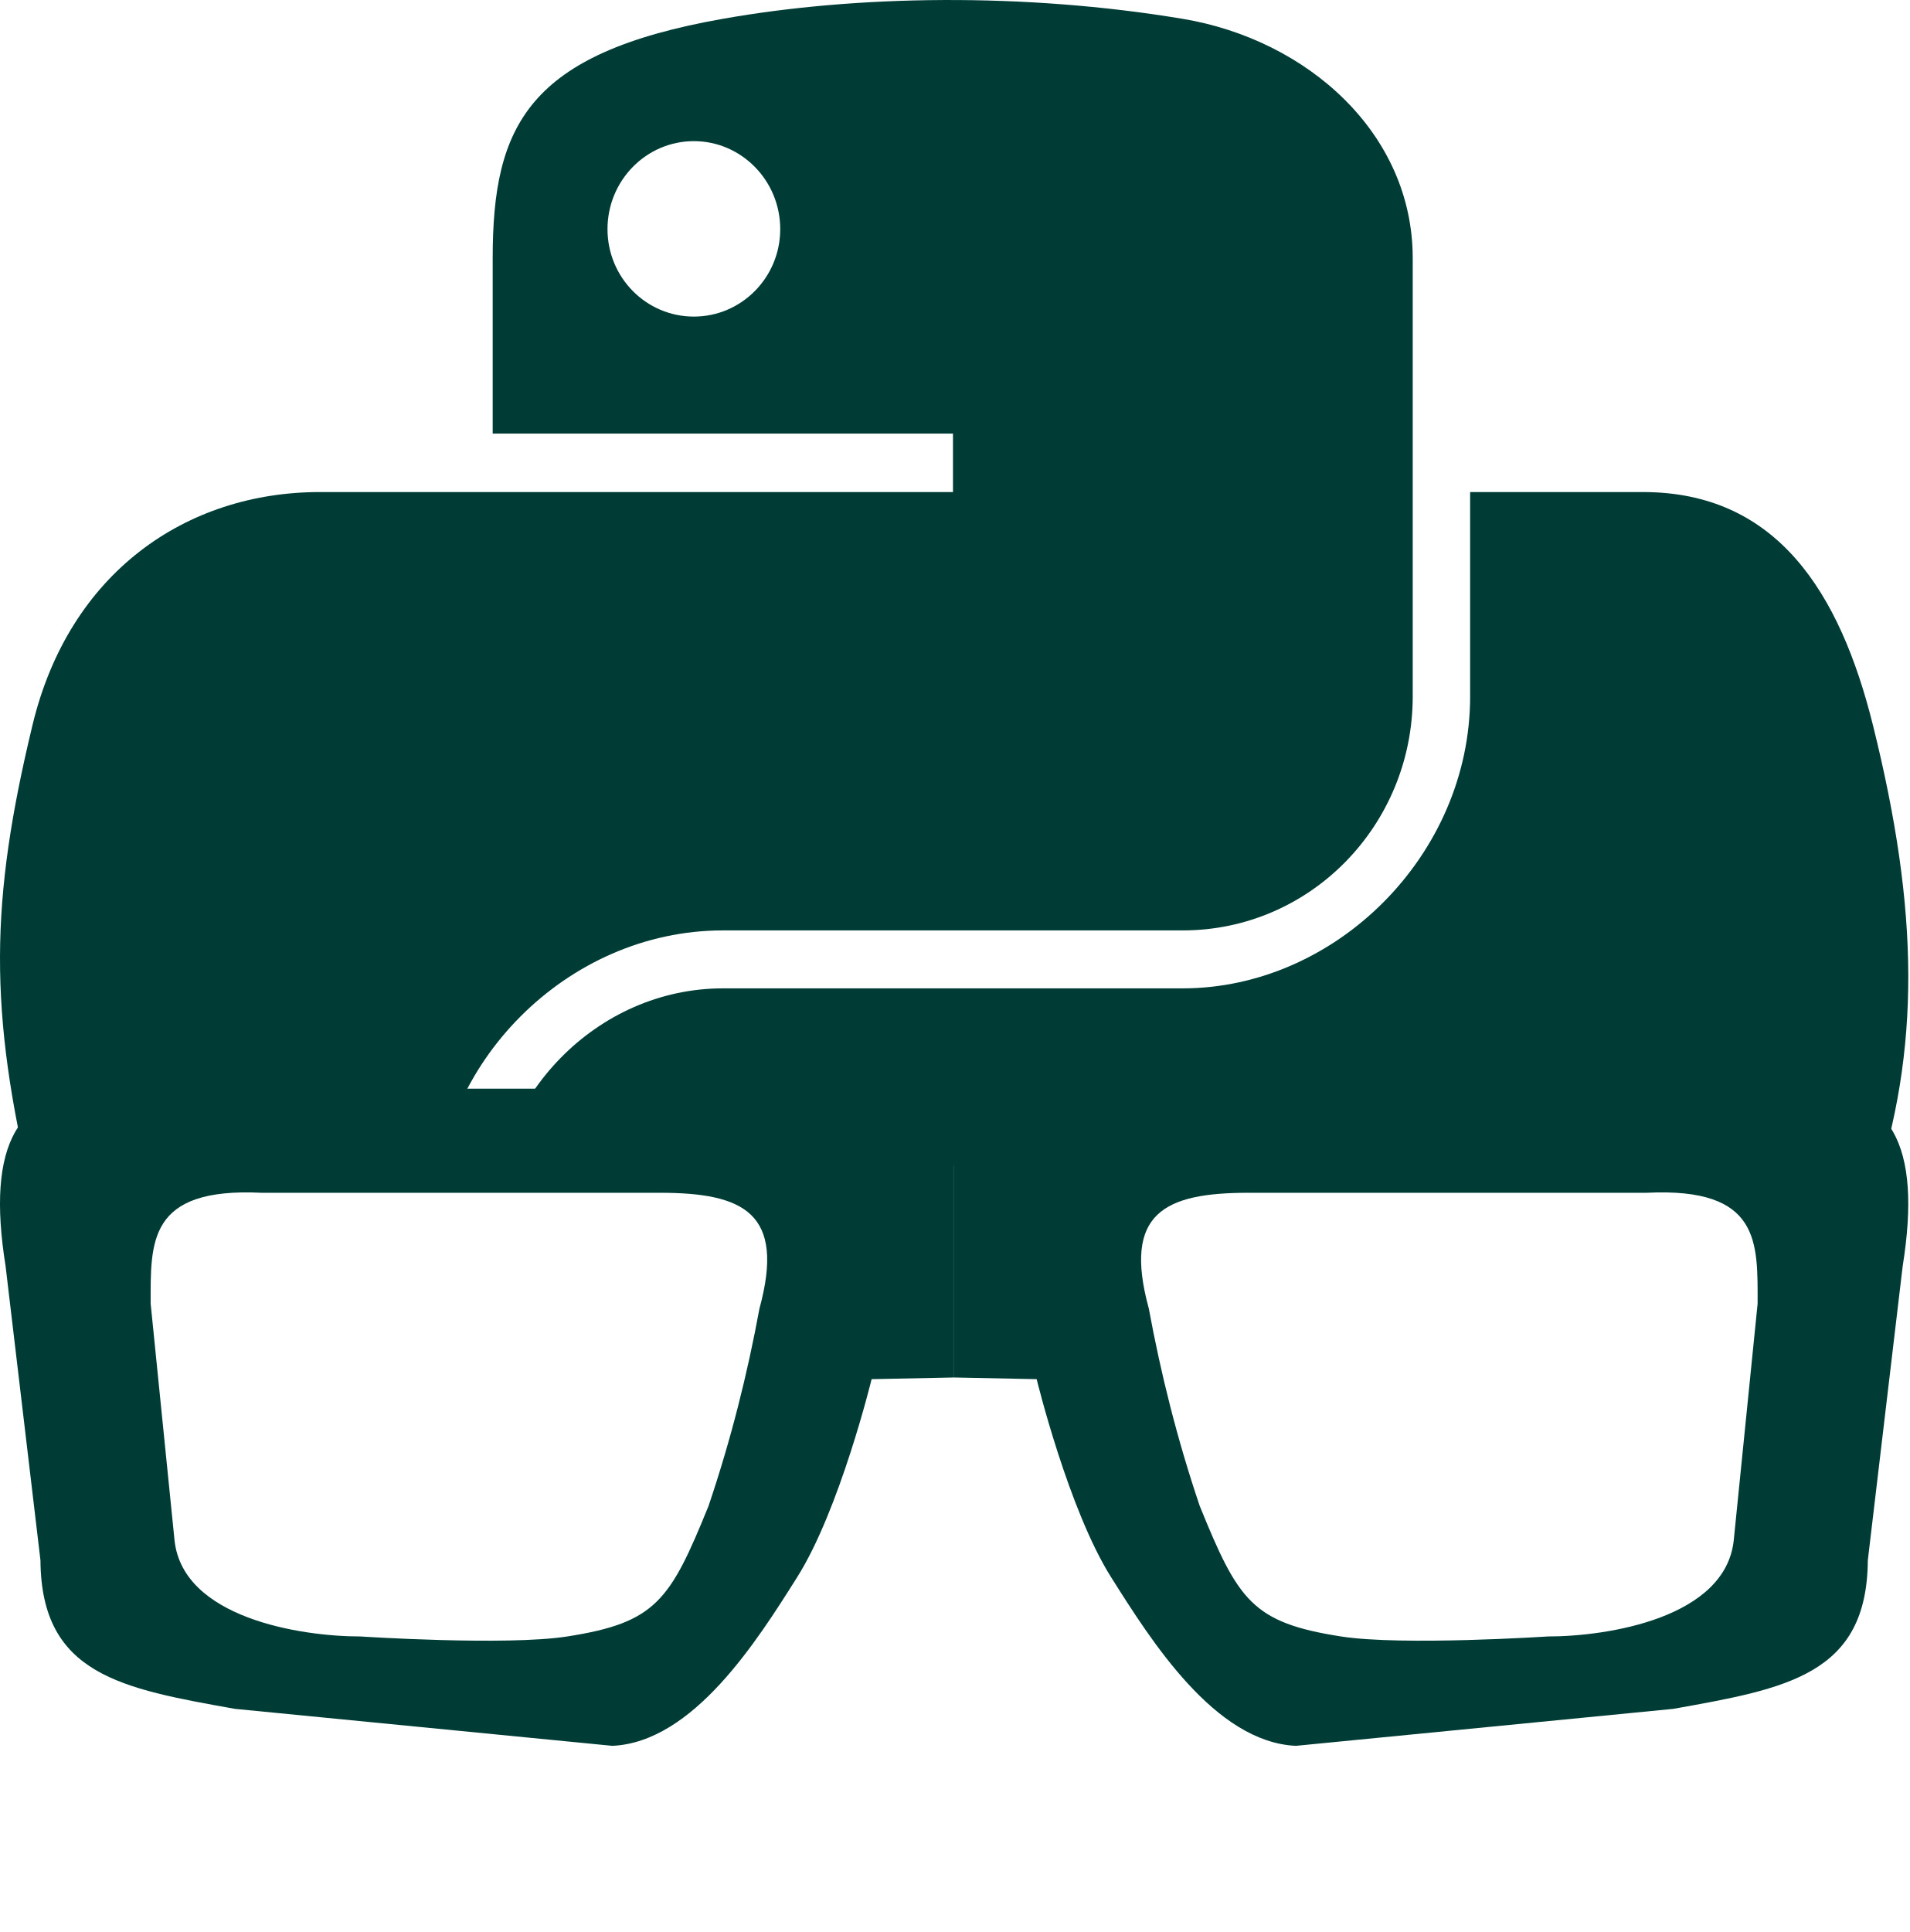
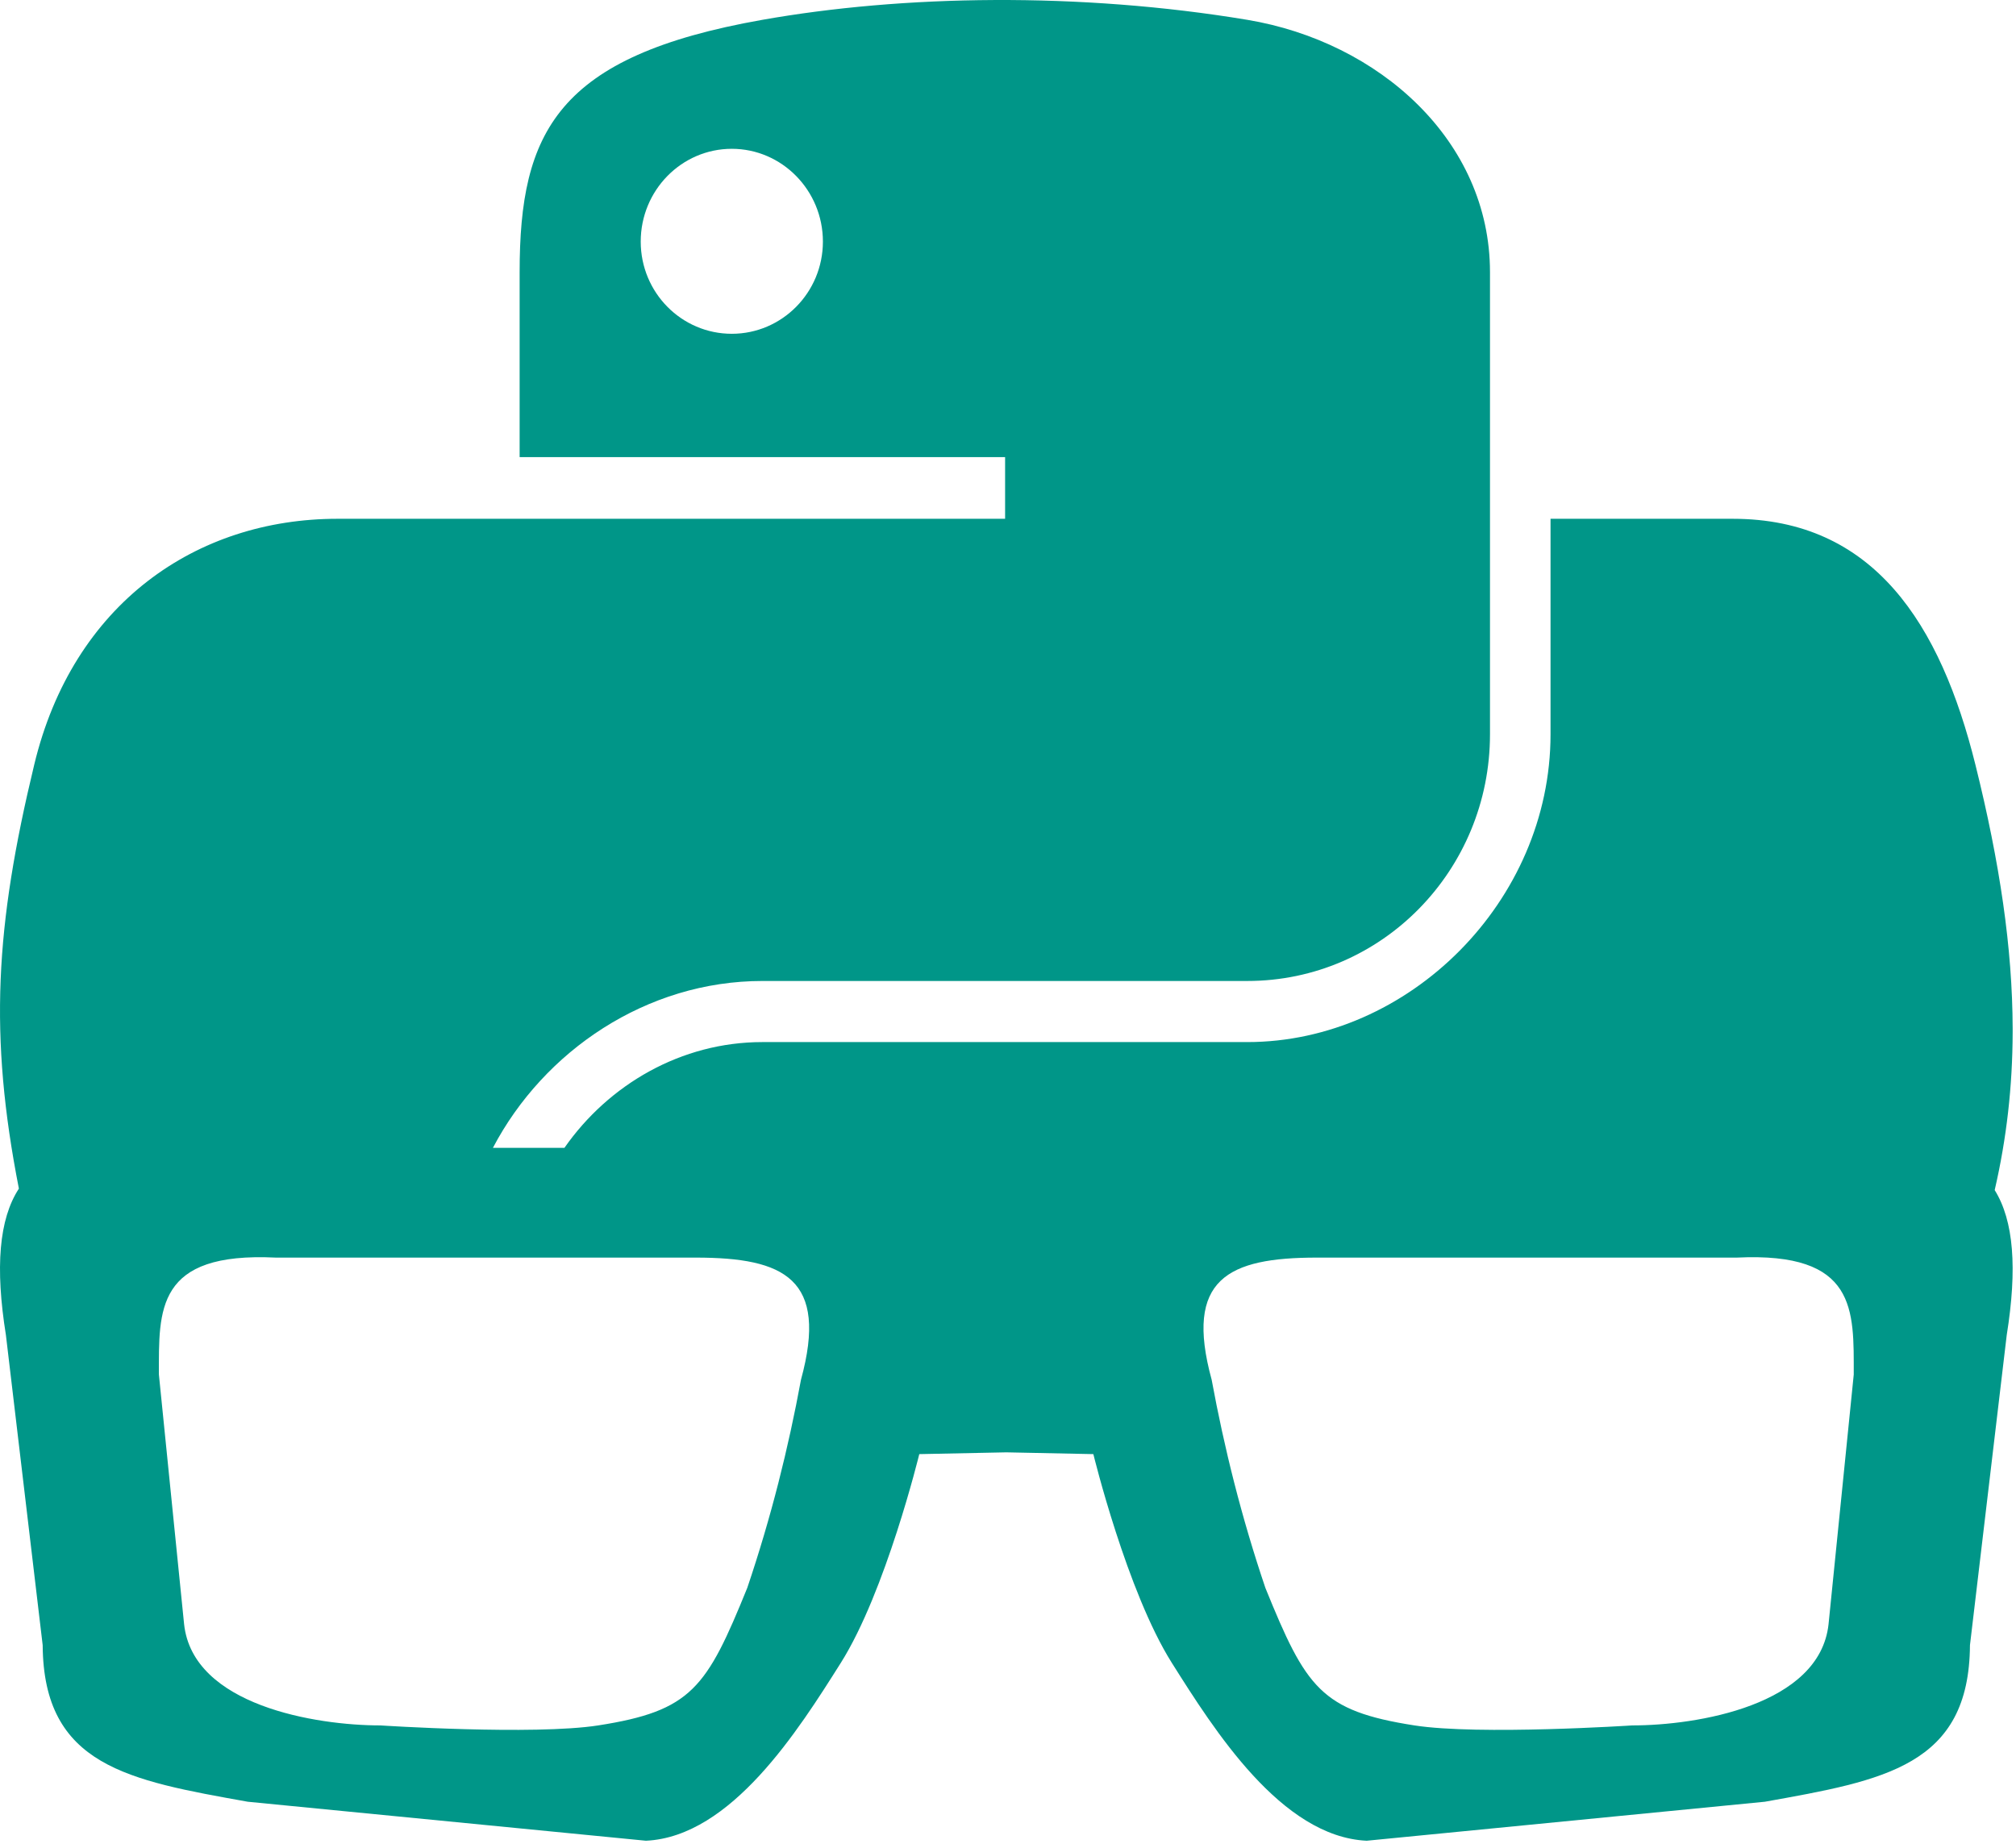
- <svg xmlns="http://www.w3.org/2000/svg" width="341px" height="345px" version="1.1" xml:space="preserve" style="fill-rule:evenodd;clip-rule:evenodd;stroke-linejoin:round;stroke-miterlimit:2;">
-   <g transform="matrix(1,0,0,1,-209.586,-1131.12)">
-     <g transform="matrix(0.703704,0,0,0.703704,0,907)">
-       <g id="Hair" transform="matrix(1.63778,0,0,1.63778,-344.4,-93.1763)">
-         <clipPath id="_clip1">
-           <rect x="392.137" y="251.355" width="295.727" height="180.631" />
-         </clipPath>
-         <g clip-path="url(#_clip1)">
-           <g id="path1948" transform="matrix(2.66034,0,0,2.66034,377.262,234.337)">
-             <path d="M60.51,6.398C55.927,6.419 51.549,6.81 47.698,7.492C36.351,9.496 34.291,13.692 34.291,21.429L34.291,31.648L61.104,31.648L61.104,35.054L24.229,35.054C16.436,35.054 9.613,39.738 7.479,48.648C5.017,58.861 4.908,65.234 7.479,75.898C9.385,83.836 13.936,89.492 21.729,89.492L30.948,89.492L30.948,77.242C30.948,68.392 38.605,60.585 47.698,60.585L74.479,60.585C81.934,60.585 87.885,54.447 87.885,46.96L87.885,21.429C87.885,14.163 81.755,8.704 74.479,7.492C69.873,6.725 65.094,6.377 60.51,6.398ZM46.01,14.617C48.78,14.617 51.041,16.915 51.041,19.742C51.041,22.558 48.78,24.835 46.01,24.835C43.231,24.835 40.979,22.558 40.979,19.742C40.979,16.915 43.231,14.617 46.01,14.617Z" style="fill:rgb(0,60,54);fill-rule:nonzero;" />
-           </g>
-           <g id="path1950" transform="matrix(2.66034,0,0,2.66034,377.262,234.337)">
-             <path d="M91.229,35.054L91.229,46.96C91.229,56.191 83.403,63.96 74.479,63.96L47.698,63.96C40.362,63.96 34.291,70.239 34.291,77.585L34.291,103.117C34.291,110.383 40.61,114.657 47.698,116.742C56.185,119.237 64.324,119.688 74.479,116.742C81.229,114.787 87.885,110.854 87.885,103.117L87.885,92.898L61.104,92.898L61.104,89.492L101.291,89.492C109.084,89.492 111.988,84.056 114.698,75.898C117.497,67.499 117.378,59.422 114.698,48.648C112.772,40.891 109.094,35.054 101.291,35.054L91.229,35.054ZM76.166,99.71C78.946,99.71 81.198,101.988 81.198,104.804C81.198,107.631 78.946,109.929 76.166,109.929C73.397,109.929 71.135,107.631 71.135,104.804C71.135,101.988 73.397,99.71 76.166,99.71Z" style="fill:rgb(0,60,54);fill-rule:nonzero;" />
-           </g>
-         </g>
-       </g>
-     </g>
-     <g transform="matrix(0.703704,0,0,0.703704,0,907)">
-       <g id="Glasses" transform="matrix(1.42105,0,0,1.42105,-227.368,-19.1277)">
-         <g>
-           <path d="M540,431.986L540,483.559L525.261,483.86C525.261,483.86 519.587,507.147 511.962,519.231C504.83,530.534 493.444,548.657 478.973,549.339L411.538,542.733C391.346,539.119 376.945,536.668 376.813,516.215L370.587,463.696C367.097,441.887 372.633,431.986 388.749,431.986L540,431.986ZM505.227,471.261C509.9,454.168 502.432,450.577 487.416,450.577L416.302,450.577C395.929,449.588 396.494,459.452 396.494,470.384L400.762,512.671C402.259,526.428 423.069,529.808 434.001,529.808C434.001,529.808 459.963,531.509 470.89,529.808C486.723,527.343 489.255,523.443 496.131,506.515C500.187,494.527 503.099,482.803 505.227,471.261Z" style="fill:rgb(0,60,54);" />
-         </g>
-         <g id="Mitad-gafa" transform="matrix(-1,0,0,1,1080,0)">
-           <path d="M540,431.986L540,483.559L525.261,483.86C525.261,483.86 519.587,507.147 511.962,519.231C504.83,530.534 493.444,548.657 478.973,549.339L411.538,542.733C391.346,539.119 376.945,536.668 376.813,516.215L370.587,463.696C367.097,441.887 372.633,431.986 388.749,431.986L540,431.986ZM505.227,471.261C509.9,454.168 502.432,450.577 487.416,450.577L416.302,450.577C395.929,449.588 396.494,459.452 396.494,470.384L400.762,512.671C402.259,526.428 423.069,529.808 434.001,529.808C434.001,529.808 459.963,531.509 470.89,529.808C486.723,527.343 489.255,523.443 496.131,506.515C500.187,494.527 503.099,482.803 505.227,471.261Z" style="fill:rgb(0,60,54);" />
-         </g>
-       </g>
+ <svg xmlns="http://www.w3.org/2000/svg" width="100%" height="100%" viewBox="0 0 526 481" version="1.1" xml:space="preserve" style="fill-rule:evenodd;clip-rule:evenodd;stroke-linejoin:round;stroke-miterlimit:2;">
+   <g transform="matrix(1,0,0,1,-204.4364,-162.8346)">
+     <g transform="matrix(0.369775,0,0,0.369775,97.22526,67.06028)">
+       <path d="M999.994,1283.909L938.582,1285.163C938.582,1285.163 914.94,1382.192 883.169,1432.542C853.453,1479.638 806.011,1555.15 745.715,1557.992L464.737,1530.467C380.603,1515.408 320.599,1505.196 320.049,1419.975L294.108,1201.146C286.469,1153.412 289.208,1119.368 303.263,1097.804C282.04,989.369 286.568,912.808 314.057,798.776C341.32,684.948 428.486,625.108 528.044,625.108L999.134,625.108L999.134,581.595L656.589,581.595L656.589,451.044C656.589,352.202 682.906,298.597 827.868,272.995C877.065,264.282 932.996,259.287 991.545,259.019C1050.107,258.75 1111.16,263.196 1170.003,272.995C1262.956,288.479 1341.269,358.219 1341.269,451.044L1341.269,777.211C1341.269,872.86 1265.243,951.275 1170.003,951.275L827.868,951.275C746.244,951.275 673.678,1000.516 637.739,1069.021L688.198,1069.021C719.391,1024.328 770.614,994.391 827.868,994.391L1170.003,994.391C1284.01,994.391 1383.99,895.14 1383.99,777.211L1383.99,625.108L1512.535,625.108C1612.221,625.108 1659.208,699.678 1683.814,798.776C1700.987,867.815 1709.929,928.185 1710.064,984.754L1710.064,987.351C1709.972,1025.727 1705.806,1062.381 1697.386,1098.841C1710.865,1120.453 1713.398,1154.17 1705.881,1201.146L1679.939,1419.975C1679.389,1505.196 1619.385,1515.408 1535.252,1530.467L1254.273,1557.992C1193.977,1555.15 1146.536,1479.638 1116.819,1432.542C1085.048,1382.192 1061.407,1285.163 1061.407,1285.163L999.994,1283.909ZM806.303,364.019C770.8,364.019 742.03,393.377 742.03,429.492C742.03,465.468 770.8,494.557 806.303,494.557C841.691,494.557 870.576,465.468 870.576,429.492C870.576,393.377 841.691,364.019 806.303,364.019ZM855.107,1232.667C874.578,1161.446 843.461,1146.484 780.895,1146.484L484.587,1146.484C399.699,1142.363 402.053,1183.463 402.053,1229.013L419.837,1405.208C426.074,1462.529 512.782,1476.613 558.332,1476.613C558.332,1476.613 666.507,1483.7 712.036,1476.613C778.007,1466.342 788.557,1450.092 817.207,1379.558C834.107,1329.609 846.24,1280.759 855.107,1232.667ZM1144.882,1232.667C1153.748,1280.759 1165.882,1329.609 1182.782,1379.558C1211.431,1450.092 1221.981,1466.342 1287.952,1476.613C1333.481,1483.7 1441.656,1476.613 1441.656,1476.613C1487.206,1476.613 1573.914,1462.529 1580.152,1405.208L1597.935,1229.013C1597.935,1183.463 1600.289,1142.363 1515.402,1146.484L1219.094,1146.484C1156.527,1146.484 1125.411,1161.446 1144.882,1232.667Z" style="fill:rgb(0,150,136);" />
    </g>
  </g>
</svg>
